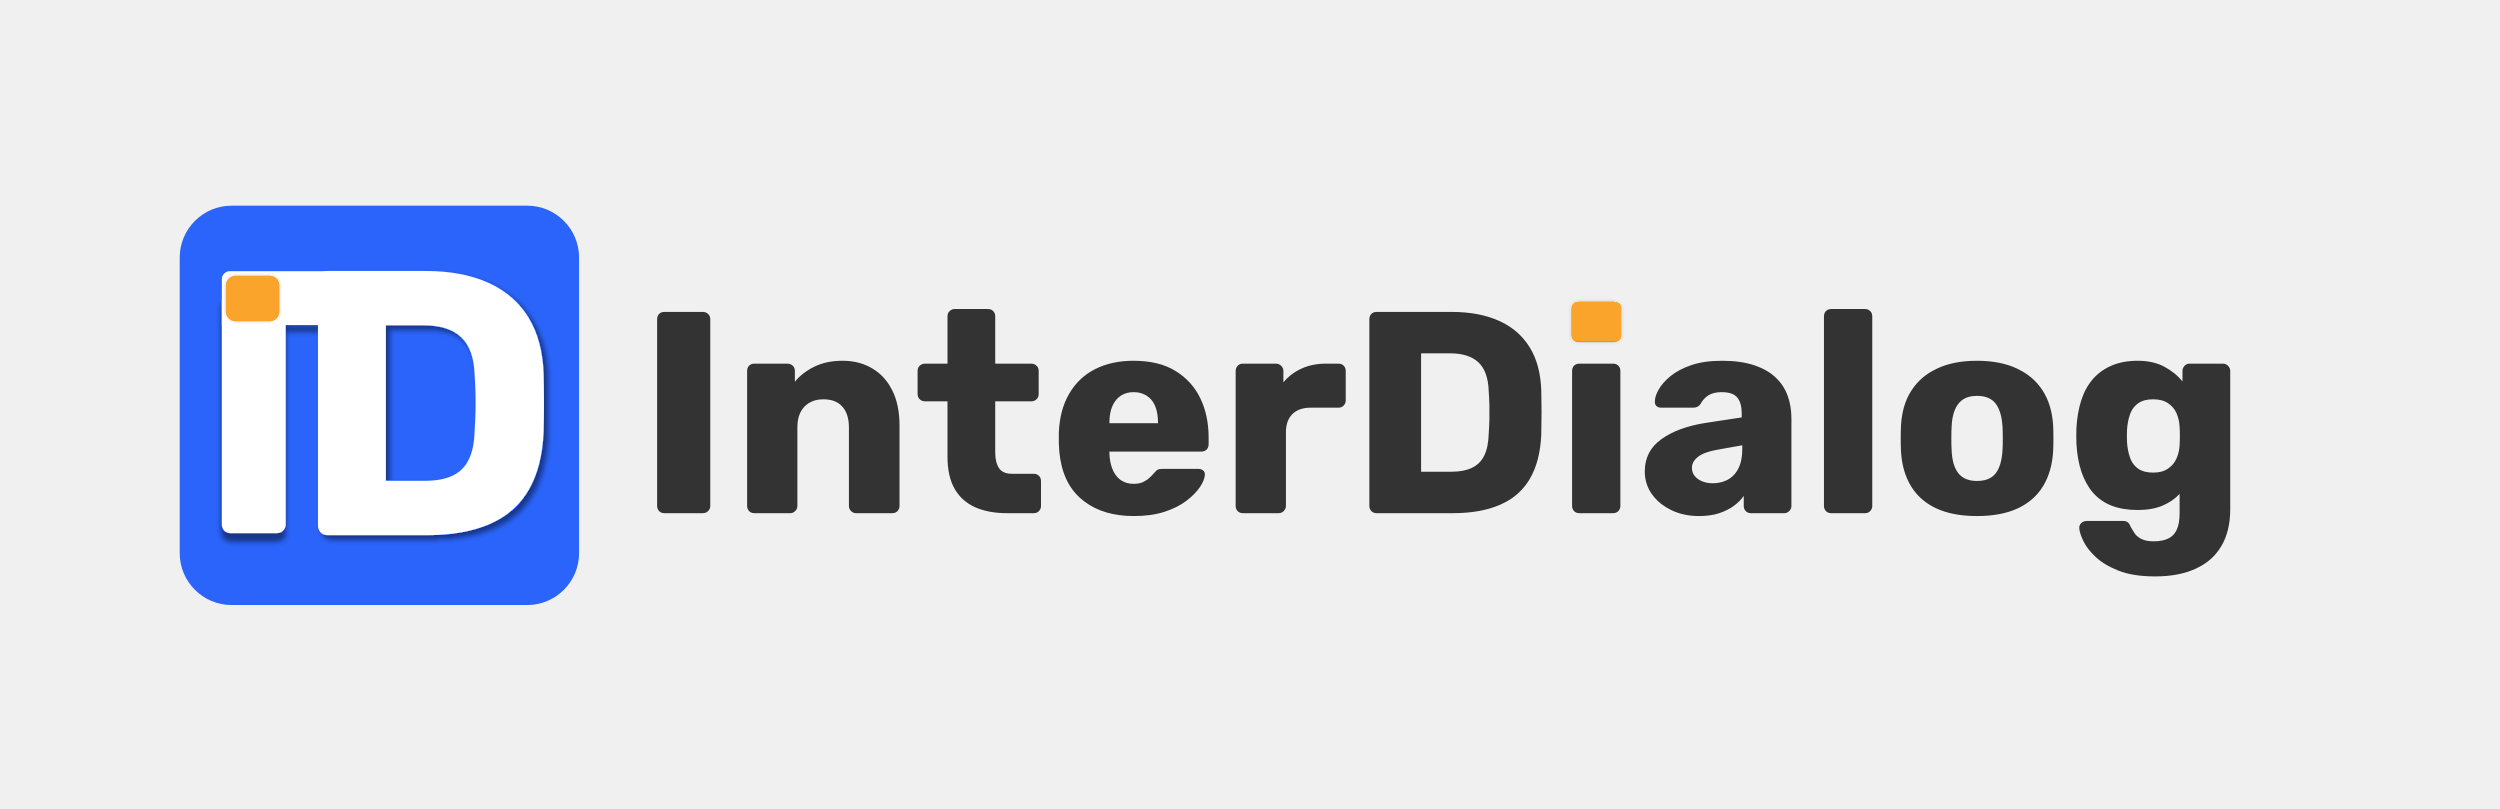
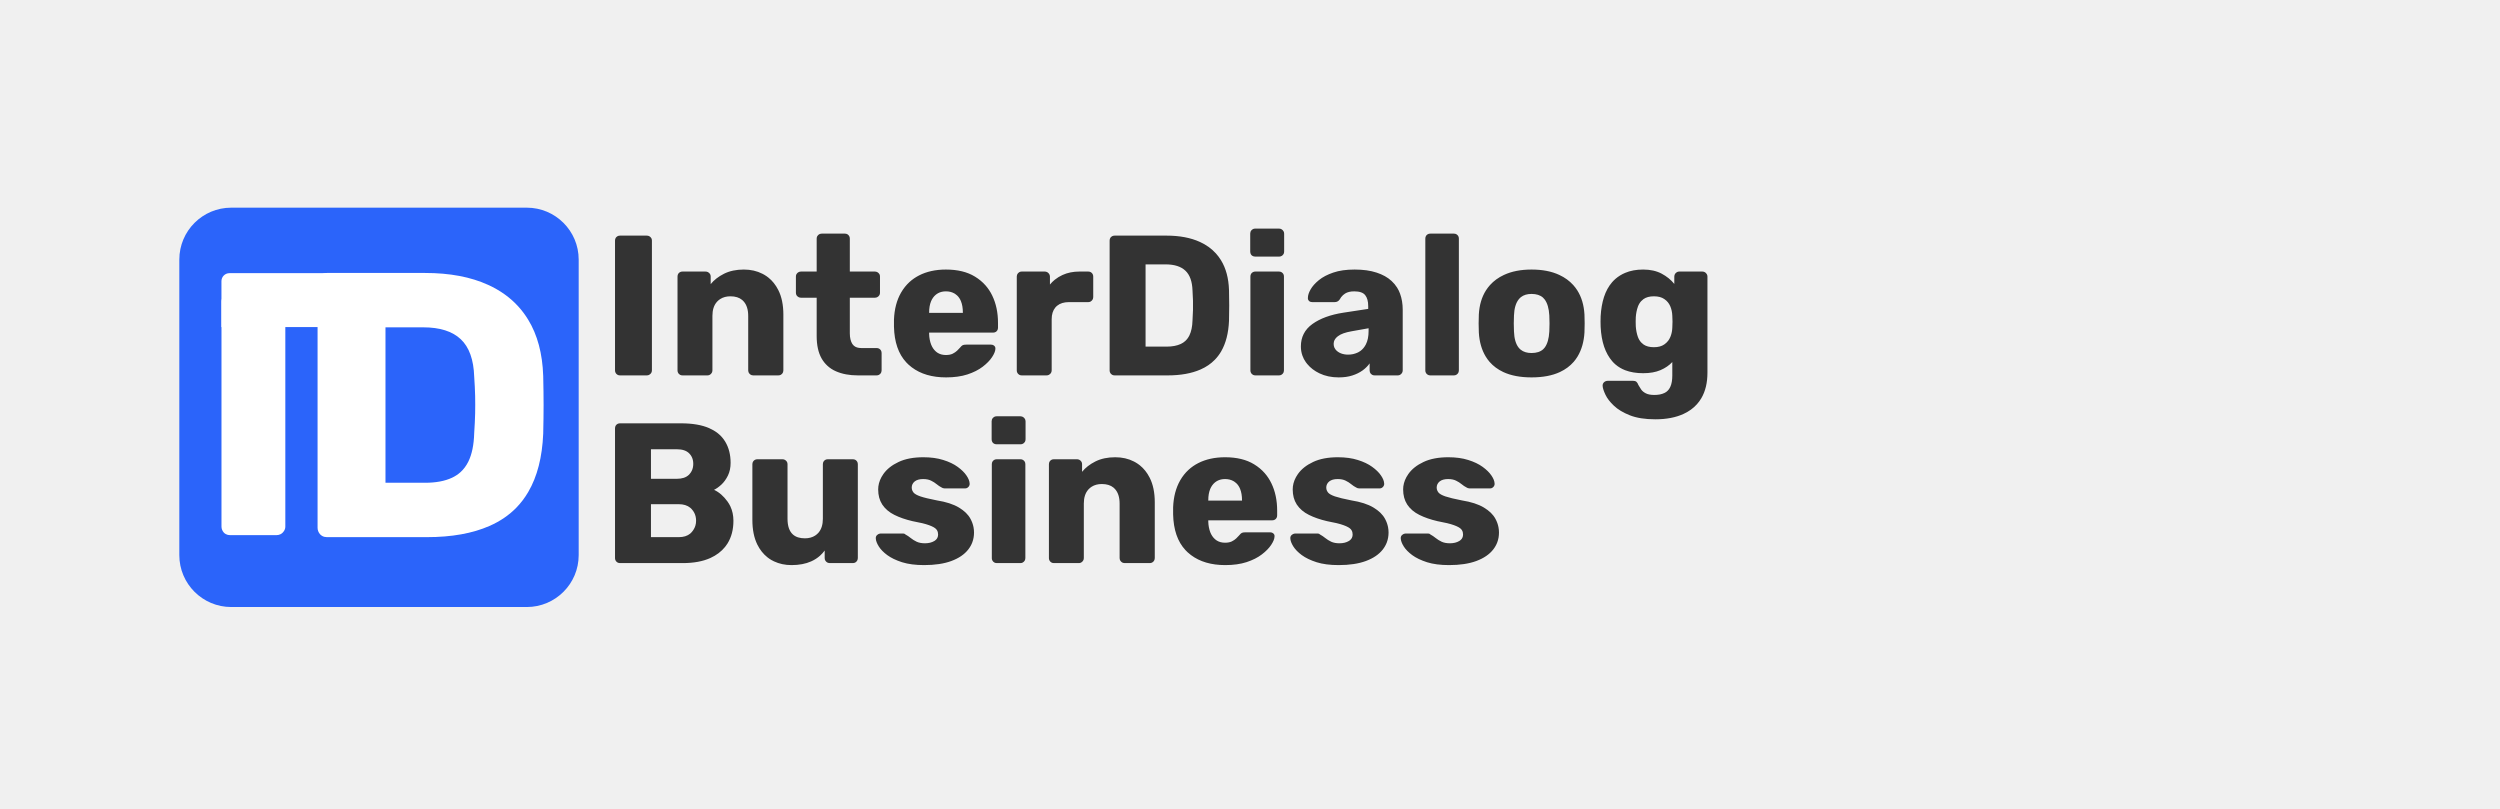
<svg xmlns="http://www.w3.org/2000/svg" width="1252" height="405" viewBox="0 0 1252 405" fill="none">
-   <defs>
-     <filter id="filter_4_1_dd" x="139" y="159" width="25" height="11" filterUnits="userSpaceOnUse" color-interpolation-filters="sRGB">
-       <feFlood flood-opacity="0" result="BackgroundImageFix" />
-       <feColorMatrix in="SourceAlpha" type="matrix" values="0 0 0 0 0 0 0 0 0 0 0 0 0 0 0 0 0 0 127 0" result="hardAlpha" />
-       <feOffset dx="0" dy="4" />
-       <feGaussianBlur stdDeviation="1.333" />
-       <feComposite in2="hardAlpha" operator="out" k2="-1" k3="1" />
-       <feColorMatrix type="matrix" values="0 0 0 0 0 0 0 0 0 0 0 0 0 0 0 0 0 0 0.45 0" />
-       <feBlend mode="normal" in2="BackgroundImageFix" result="effect_dropShadow_1" />
-       <feBlend mode="normal" in="SourceGraphic" in2="effect_dropShadow_1" result="shape" />
-     </filter>
-     <filter id="filter_2_2_dd" x="107.122" y="145.908" width="39.973" height="129.092" filterUnits="userSpaceOnUse" color-interpolation-filters="sRGB">
-       <feFlood flood-opacity="0" result="BackgroundImageFix" />
-       <feColorMatrix in="SourceAlpha" type="matrix" values="0 0 0 0 0 0 0 0 0 0 0 0 0 0 0 0 0 0 127 0" result="hardAlpha" />
-       <feOffset dx="0" dy="4" />
-       <feGaussianBlur stdDeviation="1.333" />
-       <feComposite in2="hardAlpha" operator="out" k2="-1" k3="1" />
-       <feColorMatrix type="matrix" values="0 0 0 0 0 0 0 0 0 0 0 0 0 0 0 0 0 0 0.45 0" />
-       <feBlend mode="normal" in2="BackgroundImageFix" result="effect_dropShadow_1" />
-       <feBlend mode="normal" in="SourceGraphic" in2="effect_dropShadow_1" result="shape" />
-     </filter>
-     <filter id="filter_2_3_dd" x="157.243" y="133.709" width="121.188" height="140.291" filterUnits="userSpaceOnUse" color-interpolation-filters="sRGB">
-       <feFlood flood-opacity="0" result="BackgroundImageFix" />
-       <feColorMatrix in="SourceAlpha" type="matrix" values="0 0 0 0 0 0 0 0 0 0 0 0 0 0 0 0 0 0 127 0" result="hardAlpha" />
-       <feOffset dx="2" dy="2" />
-       <feGaussianBlur stdDeviation="1.333" />
-       <feComposite in2="hardAlpha" operator="out" k2="-1" k3="1" />
-       <feColorMatrix type="matrix" values="0 0 0 0 0 0 0 0 0 0 0 0 0 0 0 0 0 0 0.45 0" />
-       <feBlend mode="normal" in2="BackgroundImageFix" result="effect_dropShadow_1" />
-       <feBlend mode="normal" in="SourceGraphic" in2="effect_dropShadow_1" result="shape" />
-     </filter>
-     <filter id="filter_4_2_dd" x="109.5" y="134.5" width="34" height="30" filterUnits="userSpaceOnUse" color-interpolation-filters="sRGB">
-       <feFlood flood-opacity="0" result="BackgroundImageFix" />
-       <feColorMatrix in="SourceAlpha" type="matrix" values="0 0 0 0 0 0 0 0 0 0 0 0 0 0 0 0 0 0 127 0" result="hardAlpha" />
-       <feMorphology radius="0.5" in="" result="BackgroundImageFix" />
-       <feOffset dx="0" dy="0" />
-       <feGaussianBlur stdDeviation="1" />
-       <feComposite in2="hardAlpha" operator="out" k2="-1" k3="1" />
-       <feColorMatrix type="matrix" values="0 0 0 0 0 0 0 0 0 0 0 0 0 0 0 0 0 0 0.3 0" />
-       <feBlend mode="normal" in2="BackgroundImageFix" result="effect_dropShadow_1" />
-       <feBlend mode="normal" in="SourceGraphic" in2="effect_dropShadow_1" result="shape" />
-     </filter>
-     <filter id="filter_6_8_dd" x="783.5" y="147.7" width="32" height="27" filterUnits="userSpaceOnUse" color-interpolation-filters="sRGB">
-       <feFlood flood-opacity="0" result="BackgroundImageFix" />
-       <feColorMatrix in="SourceAlpha" type="matrix" values="0 0 0 0 0 0 0 0 0 0 0 0 0 0 0 0 0 0 127 0" result="hardAlpha" />
-       <feMorphology radius="0.5" in="" result="BackgroundImageFix" />
-       <feOffset dx="0" dy="0" />
-       <feGaussianBlur stdDeviation="1" />
-       <feComposite in2="hardAlpha" operator="out" k2="-1" k3="1" />
-       <feColorMatrix type="matrix" values="0 0 0 0 0 0 0 0 0 0 0 0 0 0 0 0 0 0 0.3 0" />
-       <feBlend mode="normal" in2="BackgroundImageFix" result="effect_dropShadow_1" />
-       <feBlend mode="normal" in="SourceGraphic" in2="effect_dropShadow_1" result="shape" />
-     </filter>
-   </defs>
+   <defs />
  <g opacity="0">
    <rect id="Прямоугольник 6" width="1252" height="405" fill="#FFFFFF" fill-opacity="1" />
  </g>
-   <rect id="Прямоугольник 1" x="90" y="103" rx="26" width="200" height="200" fill="#2B64FA" fill-opacity="1" />
-   <g filter="url(#filter_4_1_dd)">
-     <rect id="Прямоугольник 3" x="143" y="159" width="17" height="3" fill="#000000" fill-opacity="1" />
-   </g>
-   <g filter="url(#filter_2_2_dd)">
-     <path id="I" d="M113.32 266.5Q114.24 267 115.43 267L138.61 267Q139.75 267 140.67 266.54Q141.27 266.24 141.78 265.73Q142.58 264.93 142.89 263.96Q143.09 263.36 143.09 262.69L143.09 150.21Q143.09 149.05 142.6 148.15Q142.29 147.59 141.78 147.13Q141.32 146.68 140.77 146.39Q139.82 145.9 138.61 145.9L115.43 145.9Q114.18 145.9 113.22 146.43Q112.72 146.71 112.3 147.13Q111.96 147.47 111.72 147.87Q111.12 148.86 111.12 150.21L111.12 262.69Q111.12 263.49 111.37 264.2Q111.67 265.03 112.3 265.73Q112.76 266.21 113.32 266.5Z" fill="#FFFFFF" fill-opacity="1" fill-rule="evenodd" />
-   </g>
-   <g filter="url(#filter_2_3_dd)">
-     <path id="D" d="M161.64 267.46Q162.65 268 163.94 268L214.06 268Q232.56 268 245.29 262.41Q253.26 258.93 258.86 253.16Q262.25 249.67 264.77 245.34Q271.5 233.8 272.24 216.22Q272.43 208.1 272.43 201.87Q272.43 195.6 272.24 187.29Q271.69 170.45 264.67 159.05Q262.56 155.58 259.89 152.62Q253.75 145.8 244.65 141.66Q231.59 135.7 213.09 135.7L163.94 135.7Q162.58 135.7 161.54 136.28Q160.99 136.58 160.53 137.04Q160.16 137.41 159.89 137.85Q159.24 138.93 159.24 140.41L159.24 263.29Q159.24 264.17 159.52 264.94Q159.84 265.84 160.53 266.61Q161.03 267.13 161.64 267.46ZM213.09 240.77L193.25 240.77L193.25 162.93L212.16 162.93Q224.62 162.93 230.94 168.88Q237.27 174.83 237.68 187.66Q238.05 192.97 238.14 197.31Q238.23 201.64 238.14 206.03Q238.05 210.36 237.68 215.85Q237.45 224.71 234.73 230.2Q233.2 233.29 230.82 235.45Q228.97 237.12 226.61 238.23Q221.21 240.77 213.09 240.77Z" fill="#FFFFFF" fill-opacity="1" fill-rule="evenodd" />
-   </g>
-   <path id="Прямоугольник 2" d="M115.1 135.8L178.1 135.8L178.1 162.8L111.1 162.8L111.1 139.8C111.1 137.59 112.89 135.8 115.1 135.8Z" fill="#FFFFFF" fill-opacity="1" fill-rule="evenodd" />
-   <g filter="url(#filter_4_2_dd)">
-     <rect id="Прямоугольник 4" x="113" y="138" rx="5" width="27" height="23" fill="#FAA42B" fill-opacity="1" />
-   </g>
-   <path id="InterDialog" d="M788.82 170.85Q789.65 171.32 790.74 171.32L808 171.32Q808.67 171.32 809.26 171.11Q809.95 170.86 810.53 170.34Q810.94 169.95 811.2 169.49Q811.62 168.71 811.62 167.7L811.62 154.76Q811.62 154.2 811.46 153.7Q811.2 152.9 810.53 152.23Q809.86 151.56 809.06 151.3Q808.56 151.14 808 151.14L790.74 151.14Q789.8 151.14 789.07 151.52Q788.56 151.78 788.14 152.23Q787.61 152.81 787.37 153.5Q787.15 154.09 787.15 154.76L787.15 167.7Q787.15 168.88 787.68 169.74Q787.87 170.06 788.14 170.34Q788.45 170.64 788.82 170.85ZM488.39 254.04Q495.11 257 504.32 257L517.71 257Q518.7 257 519.46 256.59Q519.93 256.34 520.31 255.94Q520.89 255.33 521.14 254.6Q521.33 254.04 521.33 253.41L521.33 240.86Q521.33 239.79 520.86 238.99Q520.64 238.61 520.31 238.29Q519.96 237.94 519.55 237.71Q518.75 237.27 517.71 237.27L506.64 237.27Q503.2 237.27 501.29 235.57Q500.71 235.06 500.27 234.39Q498.41 231.51 498.41 226.62L498.41 200.99L516.41 200.99Q517.37 200.99 518.15 200.62Q518.65 200.37 519.08 199.97Q519.53 199.56 519.79 199.05Q520.17 198.31 520.17 197.37L520.17 185.7Q520.17 184.73 519.76 183.99Q519.5 183.51 519.08 183.13Q518.65 182.73 518.15 182.49Q517.37 182.11 516.41 182.11L498.41 182.11L498.41 158.35Q498.41 157.28 497.94 156.48Q497.72 156.1 497.39 155.78Q497.07 155.45 496.69 155.23Q495.9 154.76 494.82 154.76L478.13 154.76Q477.5 154.76 476.94 154.95Q476.21 155.21 475.59 155.78Q475.17 156.16 474.91 156.63Q474.5 157.38 474.5 158.35L474.5 182.11L463.29 182.11Q462.33 182.11 461.55 182.49Q461.04 182.73 460.62 183.13Q460.19 183.51 459.94 183.99Q459.53 184.73 459.53 185.7L459.53 197.37Q459.53 198.31 459.91 199.05Q460.17 199.56 460.62 199.97Q461.04 200.37 461.55 200.62Q462.33 200.99 463.29 200.99L474.5 200.99L474.5 228.62Q474.5 238.57 478.09 244.83Q479.81 247.8 482.21 250.02Q484.88 252.49 488.39 254.04ZM915.27 256.59Q916.04 257 917.03 257L934.01 257Q934.99 257 935.76 256.59Q936.22 256.34 936.61 255.94Q937.18 255.33 937.43 254.6Q937.63 254.04 937.63 253.41L937.63 158.35Q937.63 157.28 937.16 156.48Q936.94 156.1 936.61 155.78Q936.26 155.43 935.84 155.2Q935.04 154.76 934.01 154.76L917.03 154.76Q915.99 154.76 915.19 155.2Q914.77 155.43 914.42 155.78Q914.14 156.06 913.94 156.39Q913.44 157.22 913.44 158.35L913.44 253.41Q913.44 254.08 913.65 254.67Q913.9 255.36 914.42 255.94Q914.81 256.34 915.27 256.59ZM330.92 256.59Q331.69 257 332.67 257L351.97 257Q352.92 257 353.68 256.62Q354.19 256.36 354.61 255.94Q355.28 255.27 355.54 254.47Q355.7 253.97 355.7 253.41L355.7 159.79Q355.7 158.82 355.29 158.08Q355.03 157.6 354.61 157.22Q354.22 156.85 353.76 156.61Q352.97 156.2 351.97 156.2L332.67 156.2Q331.63 156.2 330.84 156.64Q330.42 156.87 330.07 157.22Q329.79 157.5 329.59 157.84Q329.09 158.66 329.09 159.79L329.09 253.41Q329.09 254.08 329.3 254.67Q329.54 255.36 330.07 255.94Q330.45 256.34 330.92 256.59ZM687.61 256.59Q688.37 257 689.36 257L727.54 257Q741.64 257 751.34 252.74Q757.41 250.09 761.68 245.69Q764.26 243.03 766.18 239.73Q771.31 230.94 771.87 217.55Q772.01 211.36 772.01 206.62Q772.01 201.84 771.87 195.51Q771.45 182.68 766.11 173.99Q764.5 171.35 762.46 169.09Q757.78 163.9 750.85 160.74Q740.9 156.2 726.8 156.2L689.36 156.2Q688.32 156.2 687.52 156.64Q687.11 156.87 686.76 157.22Q686.48 157.5 686.27 157.84Q685.77 158.66 685.77 159.79L685.77 253.41Q685.77 254.08 685.99 254.67Q686.23 255.36 686.76 255.94Q687.14 256.34 687.61 256.59ZM726.8 236.25L711.68 236.25L711.68 176.94L726.1 176.94Q735.59 176.94 740.41 181.48Q745.22 186.02 745.54 195.79Q745.82 199.83 745.89 203.14Q745.96 206.44 745.89 209.78Q745.82 213.09 745.54 217.27Q745.36 224.02 743.29 228.2Q742.12 230.55 740.31 232.2Q738.9 233.47 737.1 234.32Q732.99 236.25 726.8 236.25ZM375.99 256.59Q376.76 257 377.75 257L395.75 257Q396.38 257 396.94 256.79Q397.65 256.53 398.24 255.94Q398.91 255.27 399.17 254.47Q399.33 253.97 399.33 253.41L399.33 214.07Q399.33 207.64 402.52 204.02Q402.68 203.84 402.85 203.66Q403.82 202.65 404.97 201.92Q408.02 199.97 412.3 199.97Q417.64 199.97 420.78 202.6Q421.36 203.09 421.87 203.66Q425.14 207.32 425.14 214.07L425.14 253.41Q425.14 254 425.31 254.53Q425.57 255.3 426.19 255.94Q426.83 256.56 427.6 256.82Q428.13 257 428.72 257L446.86 257Q447.85 257 448.61 256.59Q449.08 256.34 449.46 255.94Q450.04 255.33 450.29 254.6Q450.48 254.04 450.48 253.41L450.48 213.23Q450.48 202.57 446.79 195.37Q444.04 189.94 439.71 186.49Q438.29 185.35 436.7 184.43Q436.07 184.06 435.41 183.72Q429.48 180.67 421.97 180.67Q413.75 180.67 407.7 183.69Q401.65 186.72 398.07 191.18L398.07 185.7Q398.07 184.73 397.66 183.99Q397.4 183.51 396.98 183.13Q396.55 182.73 396.04 182.49Q395.26 182.11 394.3 182.11L377.75 182.11Q376.71 182.11 375.91 182.55Q375.49 182.78 375.14 183.13Q374.86 183.41 374.66 183.75Q374.16 184.57 374.16 185.7L374.16 253.41Q374.16 254.08 374.37 254.67Q374.62 255.36 375.14 255.94Q375.53 256.34 375.99 256.59ZM543.09 251.18Q552.74 258.44 567.84 258.44Q576.63 258.44 583.24 256.29Q589.84 254.11 594.24 250.74Q598.63 247.36 600.92 243.92Q603.24 240.44 603.38 237.98Q603.5 237.04 603.13 236.35Q602.94 235.98 602.61 235.69Q602.32 235.43 601.99 235.24Q601.22 234.81 600.22 234.81L582.36 234.81Q580.63 234.81 579.83 235.2Q579.05 235.55 577.75 237.13Q577.05 237.98 575.75 239.21Q574.45 240.44 572.51 241.39Q570.58 242.3 567.7 242.3Q564.31 242.3 561.85 240.79Q561.47 240.56 561.12 240.3Q560.71 239.98 560.32 239.64Q558.24 237.76 557.08 234.85Q555.74 231.37 555.6 227.18L555.6 226.16L601.66 226.16Q602.75 226.16 603.58 225.69Q603.95 225.48 604.26 225.18Q604.61 224.83 604.84 224.41Q605.28 223.62 605.28 222.58L605.28 219.13Q605.28 208.02 601.09 199.41Q599.13 195.35 596.26 192.08Q593.01 188.4 588.62 185.73Q580.35 180.67 567.7 180.67Q556.59 180.67 548.29 184.93Q544.46 186.9 541.4 189.71Q537.86 192.96 535.35 197.34Q530.68 205.46 530.26 216.81L530.26 221.87Q530.64 238.48 539.1 247.6Q539.88 248.45 540.73 249.23Q541.87 250.26 543.09 251.18ZM837.02 255.48Q843.14 258.44 850.94 258.44Q856.53 258.44 860.79 257.07Q865.04 255.69 868.21 253.41Q871.37 251.09 873.27 248.35L873.27 253.41Q873.27 254.08 873.48 254.67Q873.72 255.36 874.25 255.94Q874.64 256.34 875.1 256.59Q875.87 257 876.85 257L893.55 257Q894.19 257 894.75 256.79Q895.46 256.53 896.05 255.94Q896.72 255.27 896.98 254.47Q897.14 253.97 897.14 253.41L897.14 209.6Q897.14 203.28 895.21 198.04Q894.36 195.74 893.1 193.71Q891.45 191.08 889.09 188.9Q884.91 185 878.26 182.85Q871.65 180.67 862.44 180.67Q853.37 180.67 847.04 182.85Q840.71 185 836.67 188.3Q832.63 191.6 830.69 195.02Q828.76 198.39 828.76 200.99Q828.68 201.7 828.9 202.31Q829.08 202.81 829.46 203.24Q829.61 203.39 829.77 203.52Q830.6 204.16 831.92 204.16L848.06 204.16Q849.22 204.16 850.12 203.68Q851.01 203.21 851.65 202.29Q852.62 200.44 854.08 199.12Q854.78 198.48 855.58 197.97Q858.12 196.39 862.16 196.39Q867.92 196.39 870.07 199.13Q872.25 201.84 872.25 207.04L872.25 209.04L854.25 211.78Q840.43 213.93 832.07 219.91Q827.83 222.93 825.74 227.04Q823.7 231.06 823.7 236.11Q823.7 239.62 824.8 242.73Q825.68 245.24 827.28 247.5Q827.76 248.17 828.28 248.79Q831.71 252.92 837.02 255.48ZM969.64 254.57Q977.93 258.44 990.03 258.44Q1002.26 258.44 1010.53 254.57Q1016.51 251.75 1020.47 247.18Q1021.99 245.42 1023.22 243.39Q1027.61 236.11 1028.21 226.02Q1028.35 223.14 1028.35 219.48Q1028.35 215.83 1028.21 213.09Q1027.61 202.85 1023.01 195.65Q1021.69 193.59 1020.08 191.81Q1016.03 187.34 1010.1 184.57Q1001.84 180.67 990.03 180.67Q978.39 180.67 970.09 184.57Q964.16 187.34 960.12 191.81Q958.5 193.59 957.19 195.65Q952.58 202.85 952.02 213.09Q951.88 215.83 951.88 219.48Q951.88 223.14 952.02 226.02Q952.58 236.11 956.98 243.39Q958.24 245.48 959.82 247.29Q963.75 251.79 969.64 254.57ZM1060.96 285.79Q1068.24 288.67 1079.31 288.67Q1091.27 288.67 1099.67 284.77Q1105.43 282.13 1109.31 277.8Q1111.11 275.79 1112.5 273.41Q1116.9 265.93 1116.9 254.99L1116.9 185.7Q1116.9 185.21 1116.77 184.76Q1116.52 183.92 1115.81 183.2Q1115.35 182.73 1114.8 182.47Q1114.06 182.11 1113.17 182.11L1096.61 182.11Q1095.68 182.11 1094.93 182.49Q1094.43 182.76 1094.01 183.2Q1093.39 183.87 1093.15 184.65Q1092.99 185.15 1092.99 185.7L1092.99 191.04Q1089.4 186.58 1083.85 183.62Q1078.3 180.67 1070.53 180.67Q1063.18 180.67 1057.55 183.06Q1053.68 184.69 1050.65 187.31Q1049.31 188.46 1048.13 189.81Q1044.32 194.21 1042.3 200.46Q1040.29 206.72 1039.87 214.39Q1039.73 218.25 1039.87 222.02Q1040.29 230.07 1042.37 236.25Q1044.48 242.44 1048.19 246.77Q1049.34 248.07 1050.64 249.18Q1053.65 251.75 1057.55 253.27Q1063.18 255.41 1070.53 255.41Q1077.87 255.41 1083.04 253.2Q1088.24 250.95 1091.55 247.36L1091.55 257Q1091.55 262.16 1090.11 265.26Q1089.15 267.35 1087.54 268.64Q1086.74 269.28 1085.78 269.72Q1082.93 271.09 1078.61 271.09Q1074.71 271.09 1072.46 269.93Q1070.24 268.81 1069.07 267.16Q1067.96 265.5 1067.07 263.92Q1066.52 262.34 1065.64 261.6Q1064.76 260.9 1063.31 260.9L1045.04 260.9Q1044.22 260.9 1043.51 261.18Q1042.86 261.44 1042.3 261.95Q1041.75 262.48 1041.51 263.12Q1041.24 263.8 1041.31 264.62Q1041.44 266.94 1043.31 270.88Q1045.18 274.85 1049.43 278.86Q1053.68 282.91 1060.96 285.79ZM620.65 256.59Q621.42 257 622.4 257L640.26 257Q641.21 257 641.97 256.62Q642.48 256.36 642.9 255.94Q643.57 255.27 643.82 254.47Q643.99 253.97 643.99 253.41L643.99 216.53Q643.99 211.23 646.59 208.09Q646.89 207.72 647.22 207.39Q647.57 207.05 647.94 206.74Q651.12 204.16 656.4 204.16L670.35 204.16Q671.32 204.16 672.07 203.75Q672.54 203.49 672.92 203.07Q673.5 202.45 673.75 201.72Q673.94 201.16 673.94 200.53L673.94 185.7Q673.94 184.63 673.47 183.83Q673.25 183.45 672.92 183.13Q672.6 182.8 672.22 182.58Q671.43 182.11 670.35 182.11L664.03 182.11Q657.24 182.11 651.83 184.57Q648.75 185.96 646.21 188.02Q644.32 189.55 642.72 191.46L642.72 185.7Q642.72 185.21 642.59 184.76Q642.34 183.92 641.63 183.2Q641.14 182.71 640.54 182.44Q639.82 182.11 638.96 182.11L622.4 182.11Q621.46 182.11 620.73 182.49Q620.21 182.76 619.8 183.2Q619.22 183.84 618.99 184.58Q618.82 185.11 618.82 185.7L618.82 253.41Q618.82 254.08 619.03 254.67Q619.27 255.36 619.8 255.94Q620.18 256.34 620.65 256.59ZM789.13 256.59Q789.9 257 790.88 257L807.86 257Q808.85 257 809.61 256.59Q810.08 256.34 810.46 255.94Q811.04 255.33 811.29 254.6Q811.48 254.04 811.48 253.41L811.48 185.7Q811.48 184.63 811.02 183.83Q810.79 183.45 810.46 183.13Q810.11 182.78 809.7 182.55Q808.9 182.11 807.86 182.11L790.88 182.11Q789.84 182.11 789.05 182.55Q788.63 182.78 788.28 183.13Q788 183.41 787.8 183.75Q787.3 184.57 787.3 185.7L787.3 253.41Q787.3 254.08 787.51 254.67Q787.75 255.36 788.28 255.94Q788.66 256.34 789.13 256.59ZM579.93 211.93L555.6 211.93L555.6 211.64Q555.6 206.9 557.01 203.52Q558.21 200.68 560.31 198.92Q560.73 198.56 561.19 198.25Q561.6 197.97 562.04 197.73Q564.5 196.39 567.7 196.39Q571.14 196.39 573.74 197.86Q574.07 198.04 574.38 198.25Q575.11 198.74 575.75 199.33Q577.55 201.01 578.56 203.52Q579.93 206.9 579.93 211.64L579.93 211.93ZM998.43 238.14Q995.47 240.86 990.03 240.86Q985.2 240.86 982.25 238.5Q981.42 237.84 980.74 236.99Q977.65 233.09 977.37 225.32Q977.23 223.14 977.23 219.55Q977.23 215.97 977.37 213.79Q977.65 206.16 980.74 202.22Q981.5 201.25 982.45 200.51Q985.35 198.25 990.03 198.25Q995.32 198.25 998.26 200.88Q998.93 201.48 999.48 202.22Q1002.44 206.16 1002.86 213.79Q1003 215.97 1003 219.55Q1003 223.14 1002.86 225.32Q1002.44 233.09 999.48 236.99Q999 237.62 998.43 238.14ZM1085.78 234.67Q1082.93 236.68 1078.3 236.68Q1073.55 236.68 1070.74 234.67Q1069.86 234.04 1069.14 233.27Q1067.56 231.58 1066.73 229.22Q1065.5 225.74 1065.22 221.56Q1065.07 218.25 1065.22 215.09Q1065.5 210.91 1066.73 207.46Q1067.56 205.1 1069.14 203.42Q1069.86 202.64 1070.74 202.01Q1073.55 199.97 1078.3 199.97Q1082.93 199.97 1085.78 201.94Q1087.29 202.95 1088.38 204.29Q1089.38 205.52 1090.04 207.04Q1091.41 210.2 1091.55 213.93Q1091.68 215.37 1091.68 218.25Q1091.68 221.14 1091.55 222.72Q1091.43 225.83 1090.4 228.61Q1090.23 229.06 1090.04 229.5Q1089.43 230.9 1088.54 232.06Q1087.4 233.55 1085.78 234.67ZM864.39 240.65Q861.35 242.02 857.69 242.02Q854.95 242.02 852.56 241.1Q850.23 240.17 848.79 238.47Q848.78 238.45 848.76 238.43Q848.25 237.8 847.92 237.09Q847.32 235.81 847.32 234.25Q847.32 233.46 847.52 232.72Q848.1 230.5 850.42 228.73Q853.51 226.34 860.3 225.18L872.53 223L872.53 225.04Q872.53 230.8 870.56 234.64Q869.03 237.64 866.6 239.39Q865.96 239.85 865.25 240.23Q864.83 240.45 864.39 240.65Z" fill="#333333" fill-opacity="1" fill-rule="evenodd" />
-   <g filter="url(#filter_6_8_dd)">
-     <rect id="Прямоугольник 5" x="787" y="151.2" rx="3" width="25" height="20" fill="#FAA42B" fill-opacity="1" />
-   </g>
+   <rect id="Прямоугольник 1" x="89.804" y="104" rx="26" width="200" height="200" fill="#2B64FA" fill-opacity="1" />
+   <path id="I" d="M113.12 267.5Q114.05 268 115.23 268L138.42 268Q139.56 268 140.47 267.54Q141.08 267.24 141.58 266.73Q142.39 265.93 142.7 264.96Q142.89 264.36 142.89 263.69L142.89 151.21Q142.89 150.05 142.4 149.15Q142.09 148.59 141.58 148.13Q141.12 147.68 140.57 147.39Q139.62 146.9 138.42 146.9L115.23 146.9Q113.98 146.9 113.03 147.43Q112.52 147.71 112.1 148.13Q111.76 148.47 111.52 148.87Q110.92 149.86 110.92 151.21L110.92 263.69Q110.92 264.49 111.18 265.2Q111.47 266.03 112.1 266.73Q112.57 267.21 113.12 267.5Z" fill="#FFFFFF" fill-opacity="1" fill-rule="evenodd" />
+   <path id="D" d="M161.45 268.46Q162.46 269 163.75 269L213.86 269Q232.36 269 245.1 263.41Q253.07 259.93 258.67 254.16Q262.05 250.67 264.57 246.34Q271.31 234.8 272.04 217.22Q272.23 209.1 272.23 202.87Q272.23 196.6 272.04 188.29Q271.49 171.45 264.48 160.05Q262.36 156.58 259.69 153.62Q253.55 146.8 244.45 142.66Q231.39 136.7 212.89 136.7L163.75 136.7Q162.39 136.7 161.34 137.28Q160.79 137.58 160.33 138.04Q159.96 138.41 159.7 138.85Q159.04 139.93 159.04 141.41L159.04 264.29Q159.04 265.17 159.32 265.94Q159.64 266.84 160.33 267.61Q160.84 268.13 161.45 268.46ZM212.89 241.77L193.05 241.77L193.05 163.93L211.97 163.93Q224.43 163.93 230.75 169.88Q237.07 175.83 237.48 188.66Q237.85 193.97 237.95 198.31Q238.04 202.64 237.95 207.03Q237.85 211.36 237.48 216.85Q237.25 225.71 234.53 231.2Q233 234.29 230.62 236.45Q228.77 238.12 226.41 239.23Q221.01 241.77 212.89 241.77Z" fill="#FFFFFF" fill-opacity="1" fill-rule="evenodd" />
+   <path id="Прямоугольник 2" d="M114.9 136.8L177.9 136.8L177.9 163.8L110.9 163.8L110.9 140.8C110.9 138.59 112.69 136.8 114.9 136.8Z" fill="#FFFFFF" fill-opacity="1" fill-rule="evenodd" />
+   <path id="InterDialog" d="M627.26 128.17Q627.84 128.5 628.6 128.5L640.58 128.5Q641.05 128.5 641.46 128.35Q641.94 128.18 642.34 127.81Q642.62 127.55 642.8 127.23Q643.1 126.69 643.1 125.98L643.1 117Q643.1 116.61 642.99 116.26Q642.81 115.71 642.34 115.24Q641.88 114.78 641.32 114.6Q640.97 114.48 640.58 114.48L628.6 114.48Q627.95 114.48 627.43 114.75Q627.08 114.93 626.79 115.24Q626.42 115.65 626.25 116.12Q626.11 116.54 626.11 117L626.11 125.98Q626.11 126.8 626.47 127.4Q626.6 127.62 626.79 127.81Q627.01 128.03 627.26 128.17ZM418.63 185.94Q423.29 188 429.69 188L438.99 188Q439.68 188 440.21 187.71Q440.53 187.54 440.8 187.26Q441.2 186.84 441.37 186.33Q441.51 185.94 441.51 185.51L441.51 176.79Q441.51 176.05 441.18 175.49Q441.03 175.23 440.8 175.01Q440.56 174.76 440.27 174.6Q439.71 174.3 438.99 174.3L431.3 174.3Q428.92 174.3 427.59 173.11Q427.19 172.76 426.88 172.3Q425.59 170.3 425.59 166.9L425.59 149.1L438.09 149.1Q438.76 149.1 439.3 148.84Q439.65 148.67 439.94 148.39Q440.25 148.11 440.44 147.75Q440.7 147.24 440.7 146.59L440.7 138.48Q440.7 137.81 440.42 137.29Q440.24 136.97 439.94 136.7Q439.65 136.42 439.3 136.25Q438.76 135.99 438.09 135.99L425.59 135.99L425.59 119.49Q425.59 118.75 425.26 118.19Q425.11 117.93 424.88 117.71Q424.66 117.48 424.4 117.32Q423.84 117 423.1 117L411.5 117Q411.07 117 410.68 117.13Q410.17 117.31 409.74 117.71Q409.45 117.97 409.27 118.3Q408.99 118.82 408.99 119.49L408.99 135.99L401.2 135.99Q400.53 135.99 399.99 136.25Q399.64 136.42 399.34 136.7Q399.05 136.97 398.87 137.29Q398.59 137.81 398.59 138.48L398.59 146.59Q398.59 147.24 398.85 147.75Q399.03 148.11 399.34 148.39Q399.64 148.67 399.99 148.84Q400.53 149.1 401.2 149.1L408.99 149.1L408.99 168.29Q408.99 175.2 411.48 179.55Q412.67 181.61 414.34 183.15Q416.19 184.87 418.63 185.94ZM715.08 187.71Q715.61 188 716.29 188L728.09 188Q728.77 188 729.3 187.71Q729.63 187.54 729.89 187.26Q730.29 186.84 730.47 186.33Q730.6 185.94 730.6 185.51L730.6 119.49Q730.6 118.75 730.28 118.19Q730.12 117.93 729.89 117.71Q729.65 117.46 729.36 117.3Q728.81 117 728.09 117L716.29 117Q715.57 117 715.02 117.3Q714.73 117.46 714.49 117.71Q714.29 117.9 714.15 118.13Q713.8 118.71 713.8 119.49L713.8 185.51Q713.8 185.97 713.95 186.38Q714.12 186.86 714.49 187.26Q714.75 187.54 715.08 187.71ZM309.28 187.71Q309.81 188 310.49 188L323.9 188Q324.56 188 325.08 187.73Q325.43 187.56 325.73 187.26Q326.19 186.8 326.37 186.24Q326.48 185.89 326.48 185.51L326.48 120.49Q326.48 119.82 326.2 119.3Q326.02 118.97 325.73 118.71Q325.46 118.45 325.14 118.28Q324.59 118 323.9 118L310.49 118Q309.77 118 309.22 118.31Q308.93 118.47 308.69 118.71Q308.49 118.9 308.35 119.14Q308 119.71 308 120.49L308 185.51Q308 185.97 308.15 186.38Q308.32 186.86 308.69 187.26Q308.95 187.54 309.28 187.71ZM556.98 187.71Q557.51 188 558.19 188L584.71 188Q594.5 188 601.23 185.04Q605.45 183.2 608.41 180.14Q610.2 178.3 611.54 176.01Q615.1 169.9 615.49 160.6Q615.59 156.31 615.59 153.01Q615.59 149.69 615.49 145.3Q615.2 136.38 611.49 130.35Q610.37 128.52 608.96 126.95Q605.71 123.34 600.89 121.15Q593.98 118 584.19 118L558.19 118Q557.47 118 556.92 118.31Q556.63 118.47 556.39 118.71Q556.19 118.9 556.05 119.14Q555.7 119.71 555.7 120.49L555.7 185.51Q555.7 185.97 555.85 186.38Q556.02 186.86 556.39 187.26Q556.65 187.54 556.98 187.71ZM584.19 173.59L573.7 173.59L573.7 132.4L583.71 132.4Q590.3 132.4 593.64 135.55Q596.99 138.7 597.21 145.49Q597.4 148.3 597.45 150.59Q597.5 152.89 597.45 155.21Q597.4 157.5 597.21 160.41Q597.08 165.1 595.64 168Q594.83 169.63 593.58 170.77Q592.6 171.66 591.35 172.25Q588.49 173.59 584.19 173.59ZM340.58 187.71Q341.11 188 341.79 188L354.29 188Q354.74 188 355.13 187.85Q355.62 187.67 356.03 187.26Q356.49 186.8 356.67 186.24Q356.78 185.89 356.78 185.51L356.78 158.19Q356.78 153.72 359 151.21Q359.11 151.08 359.23 150.96Q359.9 150.25 360.7 149.75Q362.82 148.39 365.79 148.39Q369.5 148.39 371.68 150.22Q372.08 150.56 372.43 150.96Q374.7 153.5 374.7 158.19L374.7 185.51Q374.7 185.92 374.83 186.29Q375 186.82 375.44 187.26Q375.88 187.7 376.41 187.87Q376.78 188 377.19 188L389.79 188Q390.48 188 391.01 187.71Q391.33 187.54 391.6 187.26Q392 186.84 392.17 186.33Q392.31 185.94 392.31 185.51L392.31 157.6Q392.31 150.2 389.74 145.2Q387.83 141.43 384.83 139.03Q383.84 138.24 382.74 137.6Q382.29 137.35 381.84 137.11Q377.72 134.99 372.51 134.99Q366.79 134.99 362.59 137.09Q358.4 139.19 355.91 142.29L355.91 138.48Q355.91 137.81 355.62 137.29Q355.44 136.97 355.15 136.7Q354.85 136.42 354.5 136.25Q353.96 135.99 353.29 135.99L341.79 135.99Q341.07 135.99 340.52 136.3Q340.23 136.46 339.99 136.7Q339.79 136.9 339.65 137.13Q339.3 137.7 339.3 138.48L339.3 185.51Q339.3 185.97 339.45 186.38Q339.62 186.86 339.99 187.26Q340.25 187.54 340.58 187.71ZM456.62 183.96Q463.32 189 473.8 189Q479.91 189 484.5 187.51Q489.09 185.99 492.14 183.65Q495.19 181.31 496.78 178.91Q498.39 176.5 498.49 174.79Q498.57 174.13 498.31 173.66Q498.18 173.4 497.95 173.2Q497.75 173.02 497.52 172.89Q496.99 172.59 496.29 172.59L483.89 172.59Q482.69 172.59 482.13 172.86Q481.59 173.1 480.69 174.2Q480.2 174.79 479.3 175.64Q478.39 176.5 477.05 177.16Q475.71 177.79 473.71 177.79Q471.35 177.79 469.64 176.74Q469.38 176.58 469.14 176.4Q468.85 176.18 468.58 175.94Q467.14 174.63 466.33 172.61Q465.4 170.2 465.31 167.29L465.31 166.58L497.29 166.58Q498.05 166.58 498.62 166.26Q498.88 166.11 499.1 165.9Q499.34 165.66 499.5 165.37Q499.8 164.82 499.8 164.09L499.8 161.7Q499.8 153.99 496.9 148Q495.53 145.18 493.54 142.92Q491.29 140.36 488.23 138.51Q482.49 134.99 473.71 134.99Q465.99 134.99 460.23 137.95Q457.57 139.32 455.44 141.27Q452.99 143.53 451.24 146.56Q448 152.2 447.7 160.09L447.7 163.61Q447.97 175.14 453.85 181.47Q454.39 182.06 454.98 182.6Q455.77 183.32 456.62 183.96ZM660.74 186.95Q664.98 189 670.4 189Q674.29 189 677.24 188.04Q680.19 187.09 682.39 185.51Q684.59 183.89 685.91 181.99L685.91 185.51Q685.91 185.97 686.05 186.38Q686.22 186.86 686.59 187.26Q686.86 187.54 687.18 187.71Q687.71 188 688.4 188L699.99 188Q700.44 188 700.83 187.85Q701.32 187.67 701.73 187.26Q702.19 186.8 702.37 186.24Q702.48 185.89 702.48 185.51L702.48 155.09Q702.48 150.69 701.14 147.05Q700.56 145.46 699.68 144.05Q698.53 142.22 696.89 140.71Q693.99 138 689.37 136.51Q684.78 134.99 678.39 134.99Q672.09 134.99 667.69 136.51Q663.3 138 660.49 140.29Q657.68 142.59 656.34 144.95Q655 147.3 655 149.1Q654.95 149.6 655.09 150.02Q655.22 150.37 655.49 150.67Q655.59 150.77 655.7 150.86Q656.28 151.3 657.2 151.3L668.4 151.3Q669.21 151.3 669.83 150.97Q670.45 150.64 670.89 150.01Q671.57 148.72 672.58 147.8Q673.06 147.36 673.63 147Q675.38 145.91 678.19 145.91Q682.2 145.91 683.69 147.81Q685.2 149.69 685.2 153.3L685.2 154.69L672.7 156.6Q663.1 158.09 657.29 162.24Q654.35 164.34 652.9 167.2Q651.48 169.98 651.48 173.49Q651.48 175.93 652.25 178.09Q652.86 179.84 653.97 181.4Q654.31 181.86 654.67 182.3Q657.05 185.17 660.74 186.95ZM752.83 186.31Q758.59 189 766.99 189Q775.48 189 781.22 186.31Q785.38 184.36 788.13 181.18Q789.19 179.95 790.04 178.55Q793.09 173.49 793.5 166.49Q793.6 164.48 793.6 161.95Q793.6 159.41 793.5 157.5Q793.09 150.4 789.89 145.39Q788.98 143.97 787.86 142.73Q785.05 139.62 780.93 137.7Q775.19 134.99 766.99 134.99Q758.91 134.99 753.15 137.7Q749.03 139.62 746.22 142.73Q745.1 143.97 744.19 145.39Q740.99 150.4 740.6 157.5Q740.5 159.41 740.5 161.95Q740.5 164.48 740.6 166.49Q740.99 173.49 744.04 178.55Q744.92 180 746.01 181.26Q748.74 184.38 752.83 186.31ZM816.25 207.99Q821.3 209.99 828.99 209.99Q837.29 209.99 843.13 207.28Q847.13 205.45 849.82 202.44Q851.07 201.05 852.04 199.4Q855.09 194.2 855.09 186.6L855.09 138.48Q855.09 138.15 855 137.84Q854.83 137.25 854.33 136.75Q854.02 136.42 853.63 136.24Q853.13 135.99 852.5 135.99L841 135.99Q840.35 135.99 839.84 136.26Q839.49 136.44 839.2 136.75Q838.77 137.21 838.6 137.75Q838.49 138.1 838.49 138.48L838.49 142.19Q836 139.09 832.14 137.04Q828.28 134.99 822.89 134.99Q817.79 134.99 813.88 136.65Q811.19 137.79 809.09 139.6Q808.15 140.4 807.34 141.34Q804.7 144.39 803.28 148.74Q801.89 153.08 801.6 158.41Q801.5 161.09 801.6 163.7Q801.89 169.29 803.33 173.59Q804.8 177.89 807.39 180.89Q808.17 181.8 809.08 182.57Q811.17 184.35 813.88 185.41Q817.79 186.9 822.89 186.9Q827.99 186.9 831.58 185.36Q835.19 183.8 837.49 181.31L837.49 188Q837.49 191.58 836.49 193.73Q835.82 195.18 834.71 196.08Q834.15 196.52 833.48 196.83Q831.51 197.79 828.5 197.79Q825.79 197.79 824.23 196.98Q822.69 196.2 821.89 195.05Q821.11 193.9 820.5 192.81Q820.11 191.71 819.5 191.19Q818.88 190.71 817.88 190.71L805.19 190.71Q804.62 190.71 804.13 190.9Q803.67 191.08 803.28 191.44Q802.91 191.8 802.74 192.25Q802.55 192.72 802.6 193.29Q802.7 194.9 803.99 197.64Q805.29 200.4 808.24 203.18Q811.19 205.99 816.25 207.99ZM510.48 187.71Q511.01 188 511.69 188L524.1 188Q524.76 188 525.28 187.73Q525.63 187.56 525.93 187.26Q526.39 186.8 526.57 186.24Q526.68 185.89 526.68 185.51L526.68 159.89Q526.68 156.22 528.49 154.03Q528.7 153.78 528.93 153.55Q529.17 153.31 529.43 153.1Q531.63 151.3 535.3 151.3L544.99 151.3Q545.67 151.3 546.18 151.02Q546.51 150.84 546.78 150.54Q547.18 150.12 547.35 149.61Q547.49 149.22 547.49 148.79L547.49 138.48Q547.49 137.74 547.16 137.19Q547.01 136.92 546.78 136.7Q546.56 136.47 546.29 136.32Q545.74 135.99 544.99 135.99L540.6 135.99Q535.89 135.99 532.13 137.7Q529.99 138.67 528.23 140.09Q526.91 141.16 525.81 142.49L525.81 138.48Q525.81 138.15 525.71 137.84Q525.54 137.25 525.05 136.75Q524.7 136.41 524.29 136.22Q523.79 135.99 523.19 135.99L511.69 135.99Q511.04 135.99 510.53 136.26Q510.18 136.44 509.89 136.75Q509.49 137.19 509.32 137.71Q509.2 138.08 509.2 138.48L509.2 185.51Q509.2 185.97 509.35 186.38Q509.52 186.86 509.89 187.26Q510.15 187.54 510.48 187.71ZM627.48 187.71Q628.01 188 628.69 188L640.49 188Q641.17 188 641.7 187.71Q642.03 187.54 642.29 187.26Q642.69 186.84 642.87 186.33Q643 185.94 643 185.51L643 138.48Q643 137.74 642.68 137.19Q642.52 136.92 642.29 136.7Q642.05 136.46 641.76 136.3Q641.21 135.99 640.49 135.99L628.69 135.99Q627.97 135.99 627.42 136.3Q627.13 136.46 626.89 136.7Q626.69 136.9 626.55 137.13Q626.2 137.7 626.2 138.48L626.2 185.51Q626.2 185.97 626.35 186.38Q626.52 186.86 626.89 187.26Q627.15 187.54 627.48 187.71ZM482.2 156.7L465.31 156.7L465.31 156.5Q465.31 153.21 466.28 150.86Q467.12 148.89 468.58 147.66Q468.87 147.42 469.19 147.2Q469.47 147 469.78 146.84Q471.48 145.91 473.71 145.91Q476.09 145.91 477.9 146.93Q478.13 147.06 478.34 147.2Q478.86 147.54 479.3 147.95Q480.55 149.11 481.25 150.86Q482.2 153.21 482.2 156.5L482.2 156.7ZM772.83 174.9Q770.77 176.79 766.99 176.79Q763.64 176.79 761.59 175.15Q761.02 174.69 760.54 174.1Q758.4 171.39 758.2 166Q758.1 164.48 758.1 161.99Q758.1 159.5 758.2 157.99Q758.4 152.69 760.54 149.96Q761.07 149.28 761.72 148.77Q763.74 147.2 766.99 147.2Q770.66 147.2 772.71 149.03Q773.17 149.44 773.56 149.96Q775.61 152.69 775.9 157.99Q776 159.5 776 161.99Q776 164.48 775.9 166Q775.61 171.39 773.56 174.1Q773.22 174.54 772.83 174.9ZM833.48 172.49Q831.51 173.88 828.28 173.88Q824.99 173.88 823.04 172.49Q822.43 172.05 821.93 171.52Q820.84 170.35 820.25 168.71Q819.4 166.29 819.2 163.39Q819.1 161.09 819.2 158.89Q819.4 155.99 820.25 153.6Q820.84 151.96 821.93 150.79Q822.43 150.25 823.04 149.81Q824.99 148.39 828.28 148.39Q831.51 148.39 833.48 149.76Q834.53 150.46 835.28 151.39Q835.98 152.25 836.44 153.3Q837.39 155.5 837.49 158.09Q837.59 159.09 837.59 161.09Q837.59 163.09 837.49 164.19Q837.4 166.35 836.69 168.28Q836.57 168.6 836.44 168.9Q836.02 169.87 835.4 170.68Q834.61 171.71 833.48 172.49ZM679.74 176.64Q677.63 177.6 675.09 177.6Q673.19 177.6 671.53 176.96Q669.91 176.31 668.91 175.13Q668.9 175.12 668.89 175.1Q668.53 174.67 668.3 174.17Q667.89 173.28 667.89 172.2Q667.89 171.65 668.02 171.14Q668.43 169.59 670.04 168.37Q672.19 166.71 676.9 165.9L685.39 164.39L685.39 165.8Q685.39 169.81 684.03 172.47Q682.96 174.55 681.28 175.77Q680.83 176.09 680.34 176.35Q680.05 176.51 679.74 176.64Z" fill="#333333" fill-opacity="1" fill-rule="evenodd" />
+   <path id="Business" d="M497.76 222.17Q498.34 222.5 499.1 222.5L511.08 222.5Q511.55 222.5 511.96 222.35Q512.44 222.18 512.84 221.81Q513.12 221.55 513.3 221.23Q513.6 220.69 513.6 219.98L513.6 211Q513.6 210.61 513.49 210.26Q513.31 209.71 512.84 209.24Q512.38 208.78 511.82 208.6Q511.47 208.48 511.08 208.48L499.1 208.48Q498.45 208.48 497.93 208.75Q497.58 208.93 497.29 209.24Q496.92 209.65 496.75 210.12Q496.61 210.54 496.61 211L496.61 219.98Q496.61 220.8 496.97 221.4Q497.1 221.62 497.29 221.81Q497.51 222.03 497.76 222.17ZM309.28 281.71Q309.81 282 310.49 282L341.89 282Q350.09 282 355.73 279.46Q360.32 277.38 363.13 273.87Q363.79 273.05 364.35 272.16L364.35 272.15Q367.3 267.39 367.3 260.8Q367.3 256.79 365.74 253.52Q365.15 252.3 364.35 251.18Q361.4 247.08 357.59 245.3Q359.3 244.5 361.25 242.71Q363.2 240.91 364.55 238.15Q365.89 235.39 365.89 231.8Q365.89 225.7 363.23 221.25Q362.86 220.63 362.44 220.05Q359.82 216.45 355.1 214.39Q349.6 212 340.99 212L310.49 212Q309.77 212 309.22 212.31Q308.93 212.47 308.69 212.71Q308.49 212.9 308.35 213.14Q308 213.71 308 214.49L308 279.51Q308 279.97 308.15 280.38Q308.32 280.86 308.69 281.26Q308.95 281.54 309.28 281.71ZM338.98 239.78L326 239.78L326 224.99L338.98 224.99Q343.09 224.99 345.14 227.04Q345.82 227.73 346.28 228.54Q347.19 230.16 347.19 232.29Q347.19 234.31 346.37 235.91Q345.89 236.85 345.14 237.64Q345.04 237.74 344.94 237.83Q342.89 239.78 338.98 239.78ZM451.73 281.56Q456.3 283 462.79 283Q470.9 283 476.44 280.95Q482 278.89 484.89 275.21Q486.2 273.53 486.92 271.63Q487.79 269.32 487.79 266.69Q487.79 265.32 487.53 263.99Q487.12 261.86 486.03 259.85Q484.3 256.6 480.2 254.16Q476.1 251.7 469.19 250.6Q463.6 249.5 460.94 248.6Q458.3 247.69 457.44 246.6Q456.87 245.86 456.68 245.03Q456.59 244.63 456.59 244.2Q456.59 243.26 456.96 242.49Q457.33 241.71 458.08 241.1Q459.59 239.91 462.3 239.91Q464.69 239.91 466.28 240.71Q467.89 241.49 469.09 242.49Q470.29 243.49 471.51 244.1Q471.8 244.3 472.19 244.45Q472.6 244.59 473 244.59L483.4 244.59Q483.7 244.59 483.98 244.51Q484.53 244.34 484.98 243.86Q485.37 243.45 485.51 242.96Q485.64 242.56 485.59 242.1Q485.5 240.3 483.98 238.1Q482.49 235.9 479.59 233.8Q476.71 231.7 472.39 230.36Q468.09 228.99 462.4 228.99Q455 228.99 450 231.36Q444.99 233.7 442.38 237.42Q440.28 240.41 439.88 243.62Q439.79 244.36 439.79 245.11Q439.79 249.47 441.77 252.56Q441.83 252.66 441.89 252.75Q443.99 255.9 447.9 257.85Q451.8 259.8 457 261Q462.5 262 465.23 263Q467.99 264 468.89 265.05Q469.1 265.29 469.26 265.56Q469.8 266.46 469.8 267.69Q469.8 268.61 469.43 269.35Q468.96 270.29 467.89 270.94Q465.99 272.08 463.21 272.08Q460.79 272.08 459.08 271.3Q457.4 270.5 456.1 269.45Q454.81 268.4 453.49 267.69Q453.2 267.4 452.95 267.3Q452.71 267.2 452.39 267.2L440.99 267.2Q440.83 267.2 440.68 267.22Q439.95 267.32 439.28 267.91Q438.95 268.2 438.77 268.57Q438.54 269.06 438.6 269.69Q438.69 271.4 440.09 273.65Q441.5 275.89 444.33 277.99Q447.19 280.09 451.73 281.56ZM526.58 281.71Q527.11 282 527.79 282L540.29 282Q540.74 282 541.13 281.85Q541.62 281.67 542.03 281.26Q542.49 280.8 542.67 280.24Q542.78 279.89 542.78 279.51L542.78 252.19Q542.78 247.72 545 245.21Q545.11 245.08 545.23 244.96Q545.9 244.26 546.7 243.75Q548.82 242.4 551.79 242.4Q555.5 242.4 557.68 244.22Q558.08 244.56 558.43 244.96Q560.7 247.5 560.7 252.19L560.7 279.51Q560.7 279.92 560.83 280.29Q561 280.82 561.44 281.26Q561.88 281.7 562.41 281.87Q562.78 282 563.19 282L575.79 282Q576.48 282 577.01 281.71Q577.33 281.54 577.6 281.26Q578 280.84 578.17 280.33Q578.31 279.94 578.31 279.51L578.31 251.6Q578.31 244.2 575.74 239.2Q573.83 235.43 570.83 233.03Q569.84 232.24 568.74 231.6Q568.29 231.35 567.84 231.11Q563.72 228.99 558.51 228.99Q552.79 228.99 548.59 231.09Q544.4 233.19 541.9 236.29L541.9 232.48Q541.9 231.81 541.62 231.29Q541.44 230.97 541.15 230.7Q540.85 230.42 540.5 230.25Q539.96 229.99 539.29 229.99L527.79 229.99Q527.07 229.99 526.52 230.3Q526.23 230.46 525.99 230.7Q525.79 230.9 525.65 231.13Q525.3 231.7 525.3 232.48L525.3 279.51Q525.3 279.97 525.45 280.38Q525.62 280.86 525.99 281.26Q526.25 281.54 526.58 281.71ZM596.42 277.96Q603.12 283 613.6 283Q619.71 283 624.3 281.51Q628.89 279.99 631.94 277.65Q634.99 275.31 636.58 272.91Q638.19 270.5 638.28 268.79Q638.37 268.13 638.11 267.66Q637.98 267.4 637.75 267.2Q637.55 267.02 637.32 266.89Q636.79 266.59 636.09 266.59L623.69 266.59Q622.49 266.59 621.93 266.86Q621.39 267.1 620.49 268.2Q620 268.79 619.1 269.64Q618.19 270.5 616.85 271.16Q615.51 271.79 613.51 271.79Q611.15 271.79 609.44 270.74Q609.18 270.58 608.94 270.4Q608.65 270.18 608.38 269.94Q606.94 268.63 606.13 266.61Q605.2 264.2 605.11 261.29L605.11 260.58L637.09 260.58Q637.85 260.58 638.42 260.26Q638.68 260.11 638.9 259.9Q639.14 259.66 639.3 259.37Q639.6 258.82 639.6 258.09L639.6 255.7Q639.6 247.99 636.7 242.01Q635.33 239.18 633.34 236.92Q631.09 234.36 628.03 232.51Q622.29 228.99 613.51 228.99Q605.79 228.99 600.03 231.95Q597.37 233.32 595.24 235.27Q592.78 237.53 591.04 240.56Q587.8 246.2 587.5 254.09L587.5 257.6Q587.77 269.14 593.65 275.47Q594.19 276.06 594.78 276.6Q595.57 277.32 596.42 277.96ZM659.33 281.56Q663.9 283 670.39 283Q678.5 283 684.04 280.95Q689.6 278.89 692.49 275.21Q693.8 273.53 694.52 271.63Q695.39 269.32 695.39 266.69Q695.39 265.32 695.13 263.99Q694.72 261.86 693.63 259.85Q691.9 256.6 687.8 254.16Q683.7 251.7 676.79 250.6Q671.2 249.5 668.54 248.6Q665.9 247.69 665.04 246.6Q664.47 245.86 664.28 245.03Q664.19 244.63 664.19 244.2Q664.19 243.26 664.56 242.49Q664.93 241.71 665.68 241.1Q667.19 239.91 669.9 239.91Q672.29 239.91 673.88 240.71Q675.49 241.49 676.69 242.49Q677.89 243.49 679.11 244.1Q679.4 244.3 679.79 244.45Q680.2 244.59 680.6 244.59L691 244.59Q691.3 244.59 691.58 244.51Q692.13 244.34 692.58 243.86Q692.97 243.45 693.11 242.96Q693.24 242.56 693.19 242.1Q693.1 240.3 691.58 238.1Q690.09 235.9 687.19 233.8Q684.31 231.7 679.99 230.36Q675.69 228.99 670 228.99Q662.6 228.99 657.6 231.36Q652.59 233.7 649.98 237.42Q647.88 240.41 647.48 243.62Q647.39 244.36 647.39 245.11Q647.39 249.47 649.37 252.56Q649.43 252.66 649.49 252.75Q651.59 255.9 655.5 257.85Q659.4 259.8 664.6 261Q670.1 262 672.83 263Q675.59 264 676.49 265.05Q676.7 265.29 676.86 265.56Q677.4 266.46 677.4 267.69Q677.4 268.61 677.03 269.35Q676.56 270.29 675.49 270.94Q673.59 272.08 670.81 272.08Q668.39 272.08 666.68 271.3Q665 270.5 663.7 269.45Q662.41 268.4 661.09 267.69Q660.8 267.4 660.55 267.3Q660.31 267.2 659.99 267.2L648.59 267.2Q648.43 267.2 648.28 267.22Q647.55 267.32 646.88 267.91Q646.55 268.2 646.37 268.57Q646.14 269.06 646.2 269.69Q646.29 271.4 647.69 273.65Q649.1 275.89 651.93 277.99Q654.79 280.09 659.33 281.56ZM714.63 281.56Q719.2 283 725.69 283Q733.8 283 739.34 280.95Q744.9 278.89 747.79 275.21Q749.1 273.53 749.82 271.63Q750.69 269.32 750.69 266.69Q750.69 265.32 750.43 263.99Q750.02 261.86 748.93 259.85Q747.2 256.6 743.1 254.16Q739 251.7 732.09 250.6Q726.5 249.5 723.84 248.6Q721.2 247.69 720.34 246.6Q719.77 245.86 719.58 245.03Q719.49 244.63 719.49 244.2Q719.49 243.26 719.86 242.49Q720.23 241.71 720.98 241.1Q722.49 239.91 725.2 239.91Q727.59 239.91 729.18 240.71Q730.79 241.49 731.99 242.49Q733.19 243.49 734.41 244.1Q734.7 244.3 735.09 244.45Q735.51 244.59 735.9 244.59L746.3 244.59Q746.6 244.59 746.88 244.51Q747.43 244.34 747.88 243.86Q748.27 243.45 748.41 242.96Q748.54 242.56 748.49 242.1Q748.4 240.3 746.88 238.1Q745.39 235.9 742.49 233.8Q739.61 231.7 735.29 230.36Q730.99 228.99 725.3 228.99Q717.9 228.99 712.9 231.36Q707.89 233.7 705.28 237.42Q703.18 240.41 702.78 243.62Q702.69 244.36 702.69 245.11Q702.69 249.47 704.67 252.56Q704.73 252.66 704.79 252.75Q706.89 255.9 710.8 257.85Q714.7 259.8 719.9 261Q725.4 262 728.13 263Q730.89 264 731.79 265.05Q732 265.29 732.16 265.56Q732.7 266.46 732.7 267.69Q732.7 268.61 732.33 269.35Q731.86 270.29 730.79 270.94Q728.89 272.08 726.11 272.08Q723.69 272.08 721.98 271.3Q720.3 270.5 719 269.45Q717.71 268.4 716.39 267.69Q716.1 267.4 715.85 267.3Q715.61 267.2 715.29 267.2L703.89 267.2Q703.73 267.2 703.58 267.22Q702.85 267.32 702.18 267.91Q701.85 268.2 701.67 268.57Q701.44 269.06 701.5 269.69Q701.59 271.4 702.99 273.65Q704.4 275.89 707.23 277.99Q710.09 280.09 714.63 281.56ZM387.62 281.13Q391.57 283 396.4 283Q402.08 283 406.23 281.14Q408.68 280.05 410.6 278.35Q411.93 277.17 413 275.7L413 279.51Q413 279.92 413.12 280.29Q413.3 280.82 413.73 281.26Q414.18 281.7 414.71 281.87Q415.08 282 415.49 282L427.08 282Q427.84 282 428.4 281.66Q428.67 281.5 428.89 281.26Q429.29 280.84 429.46 280.33Q429.6 279.94 429.6 279.51L429.6 232.48Q429.6 231.74 429.27 231.19Q429.12 230.92 428.89 230.7Q428.69 230.5 428.46 230.35Q427.88 229.99 427.08 229.99L414.58 229.99Q413.86 229.99 413.31 230.3Q413.02 230.46 412.78 230.7Q412.58 230.9 412.44 231.13Q412.09 231.7 412.09 232.48L412.09 259.8Q412.09 264.21 409.92 266.74Q409.78 266.9 409.63 267.05Q408.99 267.71 408.25 268.2Q406.12 269.59 403.09 269.59Q399.25 269.59 397.11 267.69Q394.39 265.28 394.39 259.8L394.39 232.48Q394.39 231.81 394.11 231.29Q393.93 230.97 393.64 230.7Q393.37 230.44 393.05 230.28Q392.5 229.99 391.81 229.99L379.31 229.99Q378.58 229.99 378.03 230.3Q377.74 230.46 377.5 230.7Q377.27 230.92 377.12 231.19Q376.79 231.74 376.79 232.48L376.79 260.39Q376.79 267.69 379.28 272.74Q381.23 276.65 384.33 279.1Q385.23 279.82 386.24 280.41Q386.92 280.8 387.62 281.13ZM497.98 281.71Q498.51 282 499.19 282L510.99 282Q511.67 282 512.2 281.71Q512.53 281.54 512.79 281.26Q513.19 280.84 513.37 280.33Q513.5 279.94 513.5 279.51L513.5 232.48Q513.5 231.74 513.18 231.19Q513.02 230.92 512.79 230.7Q512.55 230.46 512.26 230.3Q511.71 229.99 510.99 229.99L499.19 229.99Q498.47 229.99 497.92 230.3Q497.63 230.46 497.39 230.7Q497.19 230.9 497.05 231.13Q496.7 231.7 496.7 232.48L496.7 279.51Q496.7 279.97 496.85 280.38Q497.02 280.86 497.39 281.26Q497.65 281.54 497.98 281.71ZM622 250.7L605.11 250.7L605.11 250.5Q605.11 247.21 606.08 244.86Q606.92 242.89 608.38 241.66Q608.67 241.42 608.99 241.2Q609.27 241.01 609.58 240.84Q611.28 239.91 613.51 239.91Q615.89 239.91 617.7 240.93Q617.93 241.06 618.14 241.2Q618.65 241.54 619.1 241.95Q620.35 243.11 621.05 244.86Q622 247.21 622 250.5L622 250.7ZM339.89 269.01L326 269.01L326 252.5L339.89 252.5Q343.5 252.5 345.66 254.27Q346.02 254.56 346.33 254.9Q347.21 255.82 347.74 256.9Q348.6 258.64 348.6 260.8Q348.6 262.1 348.24 263.28Q347.7 265.02 346.38 266.52Q346.05 266.89 345.68 267.21Q343.54 269.01 339.89 269.01Z" fill="#333333" fill-opacity="1" fill-rule="evenodd" />
</svg>
